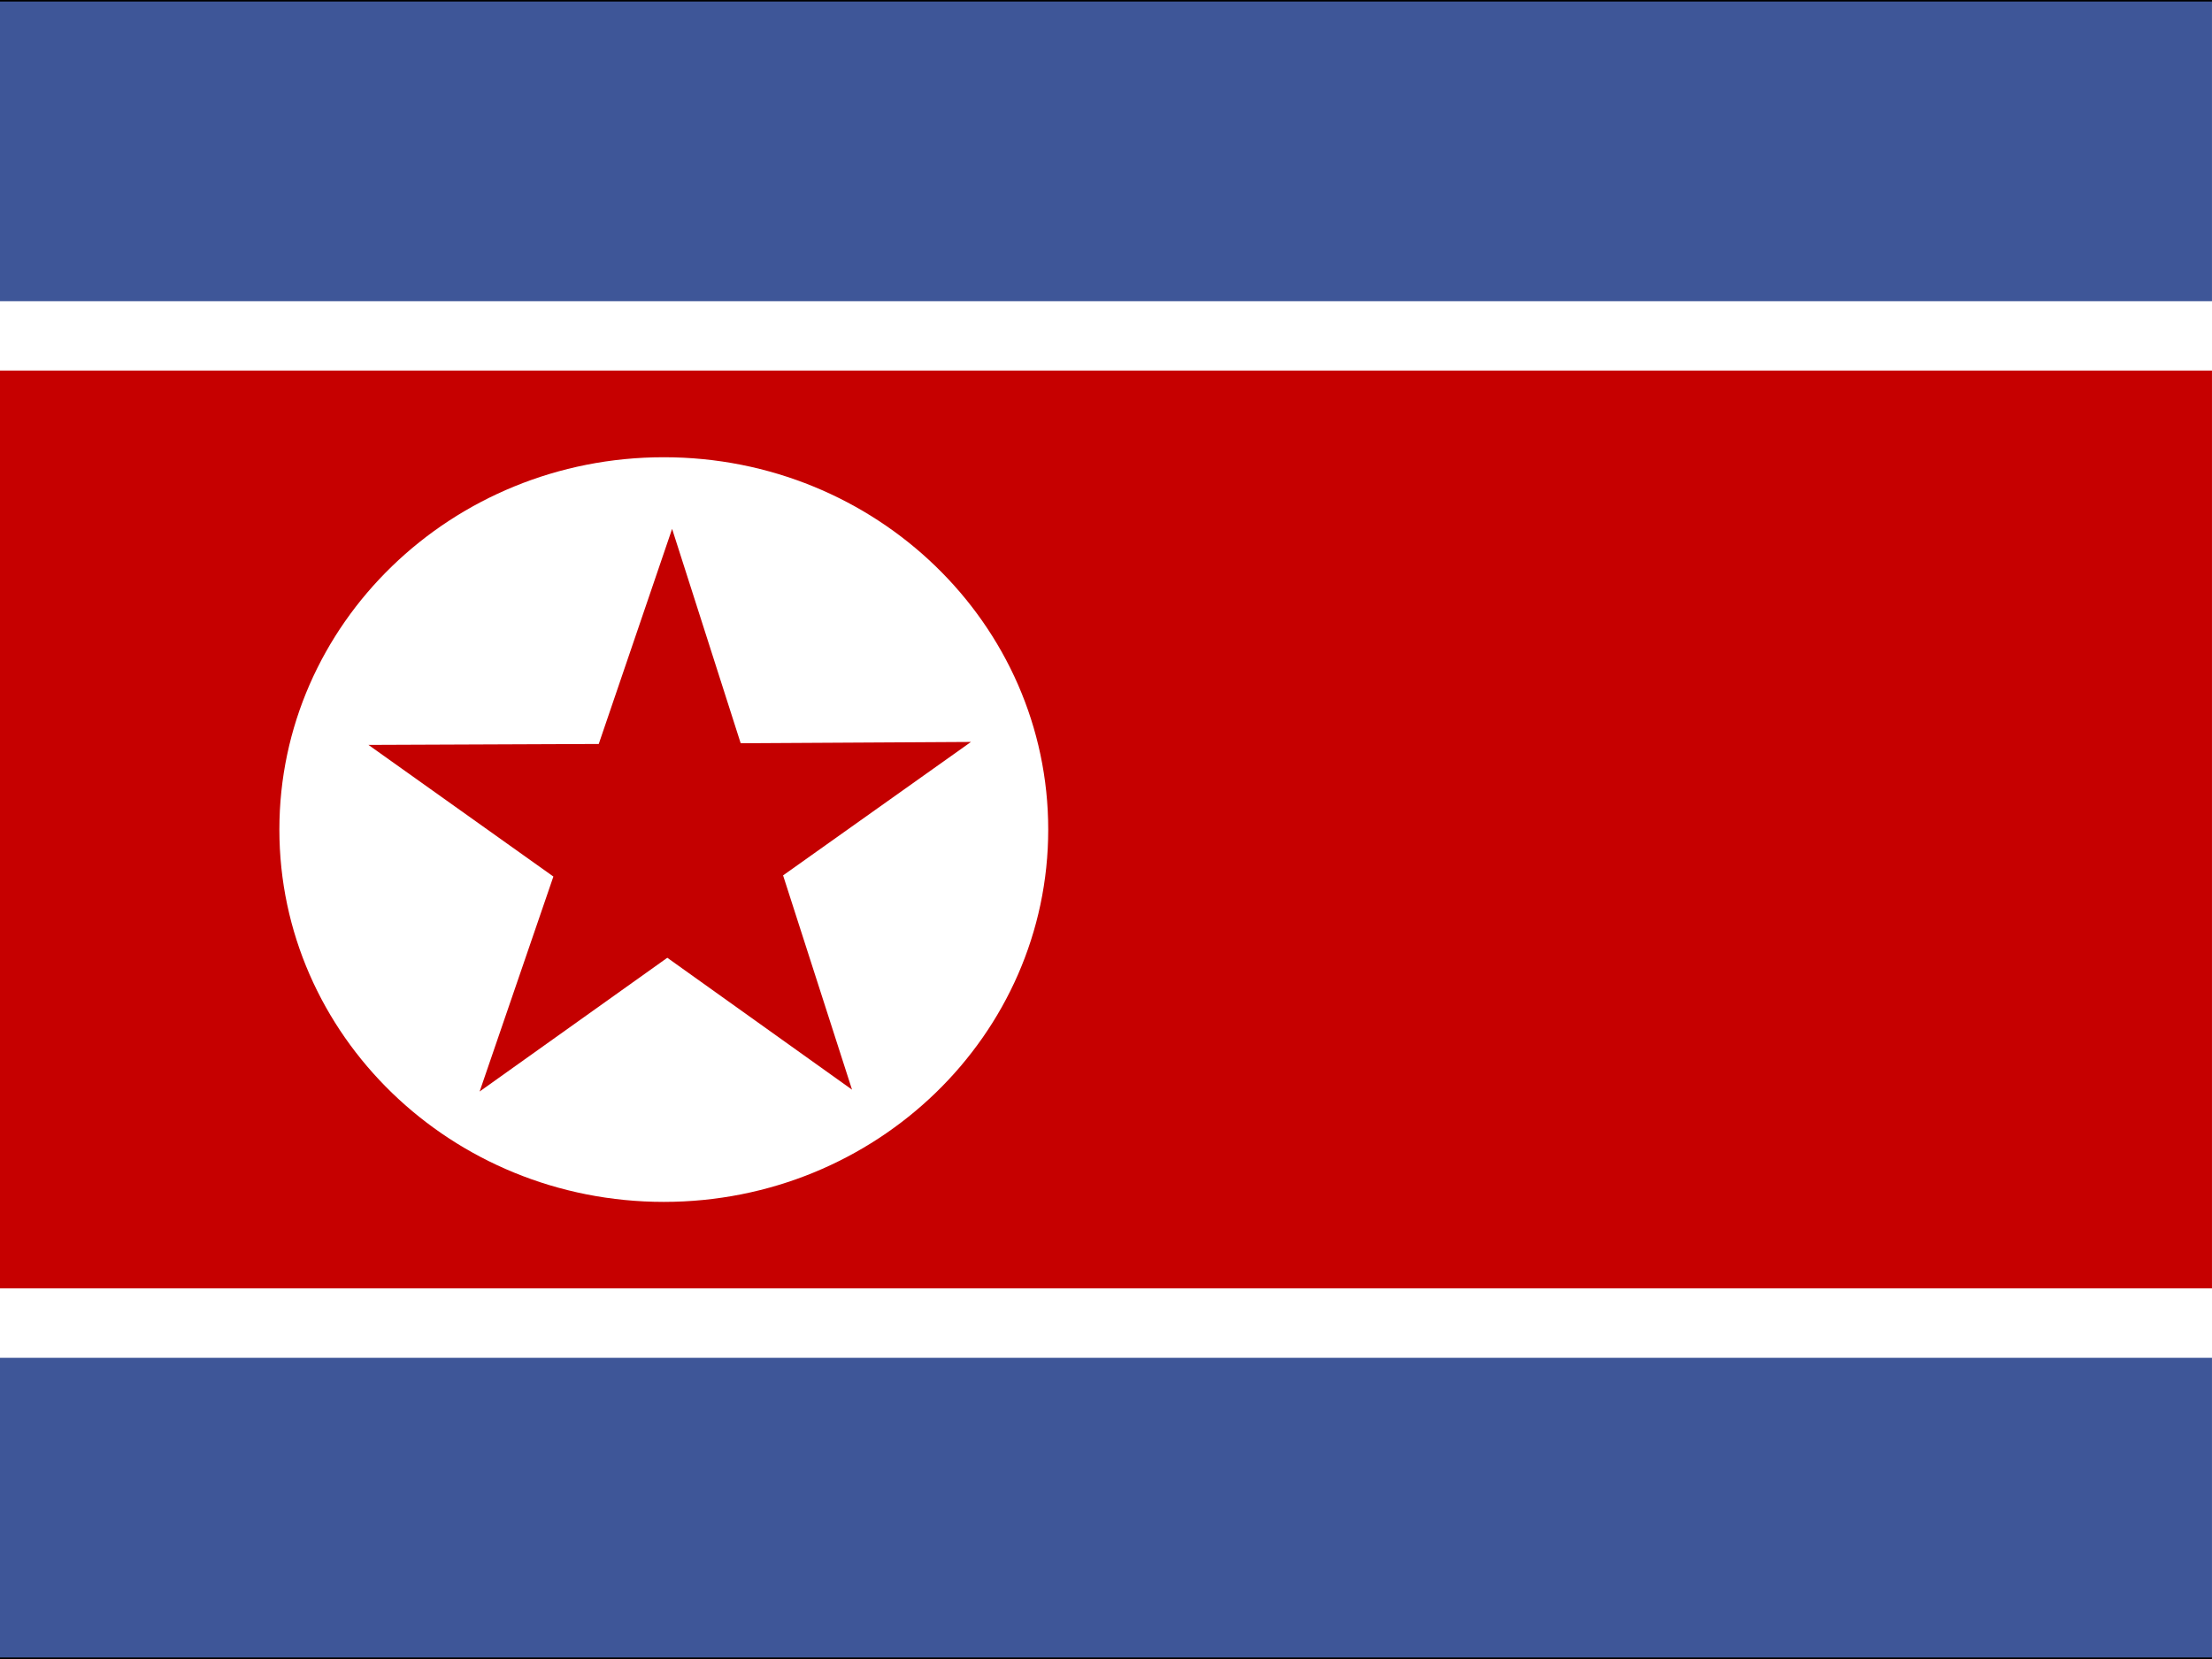
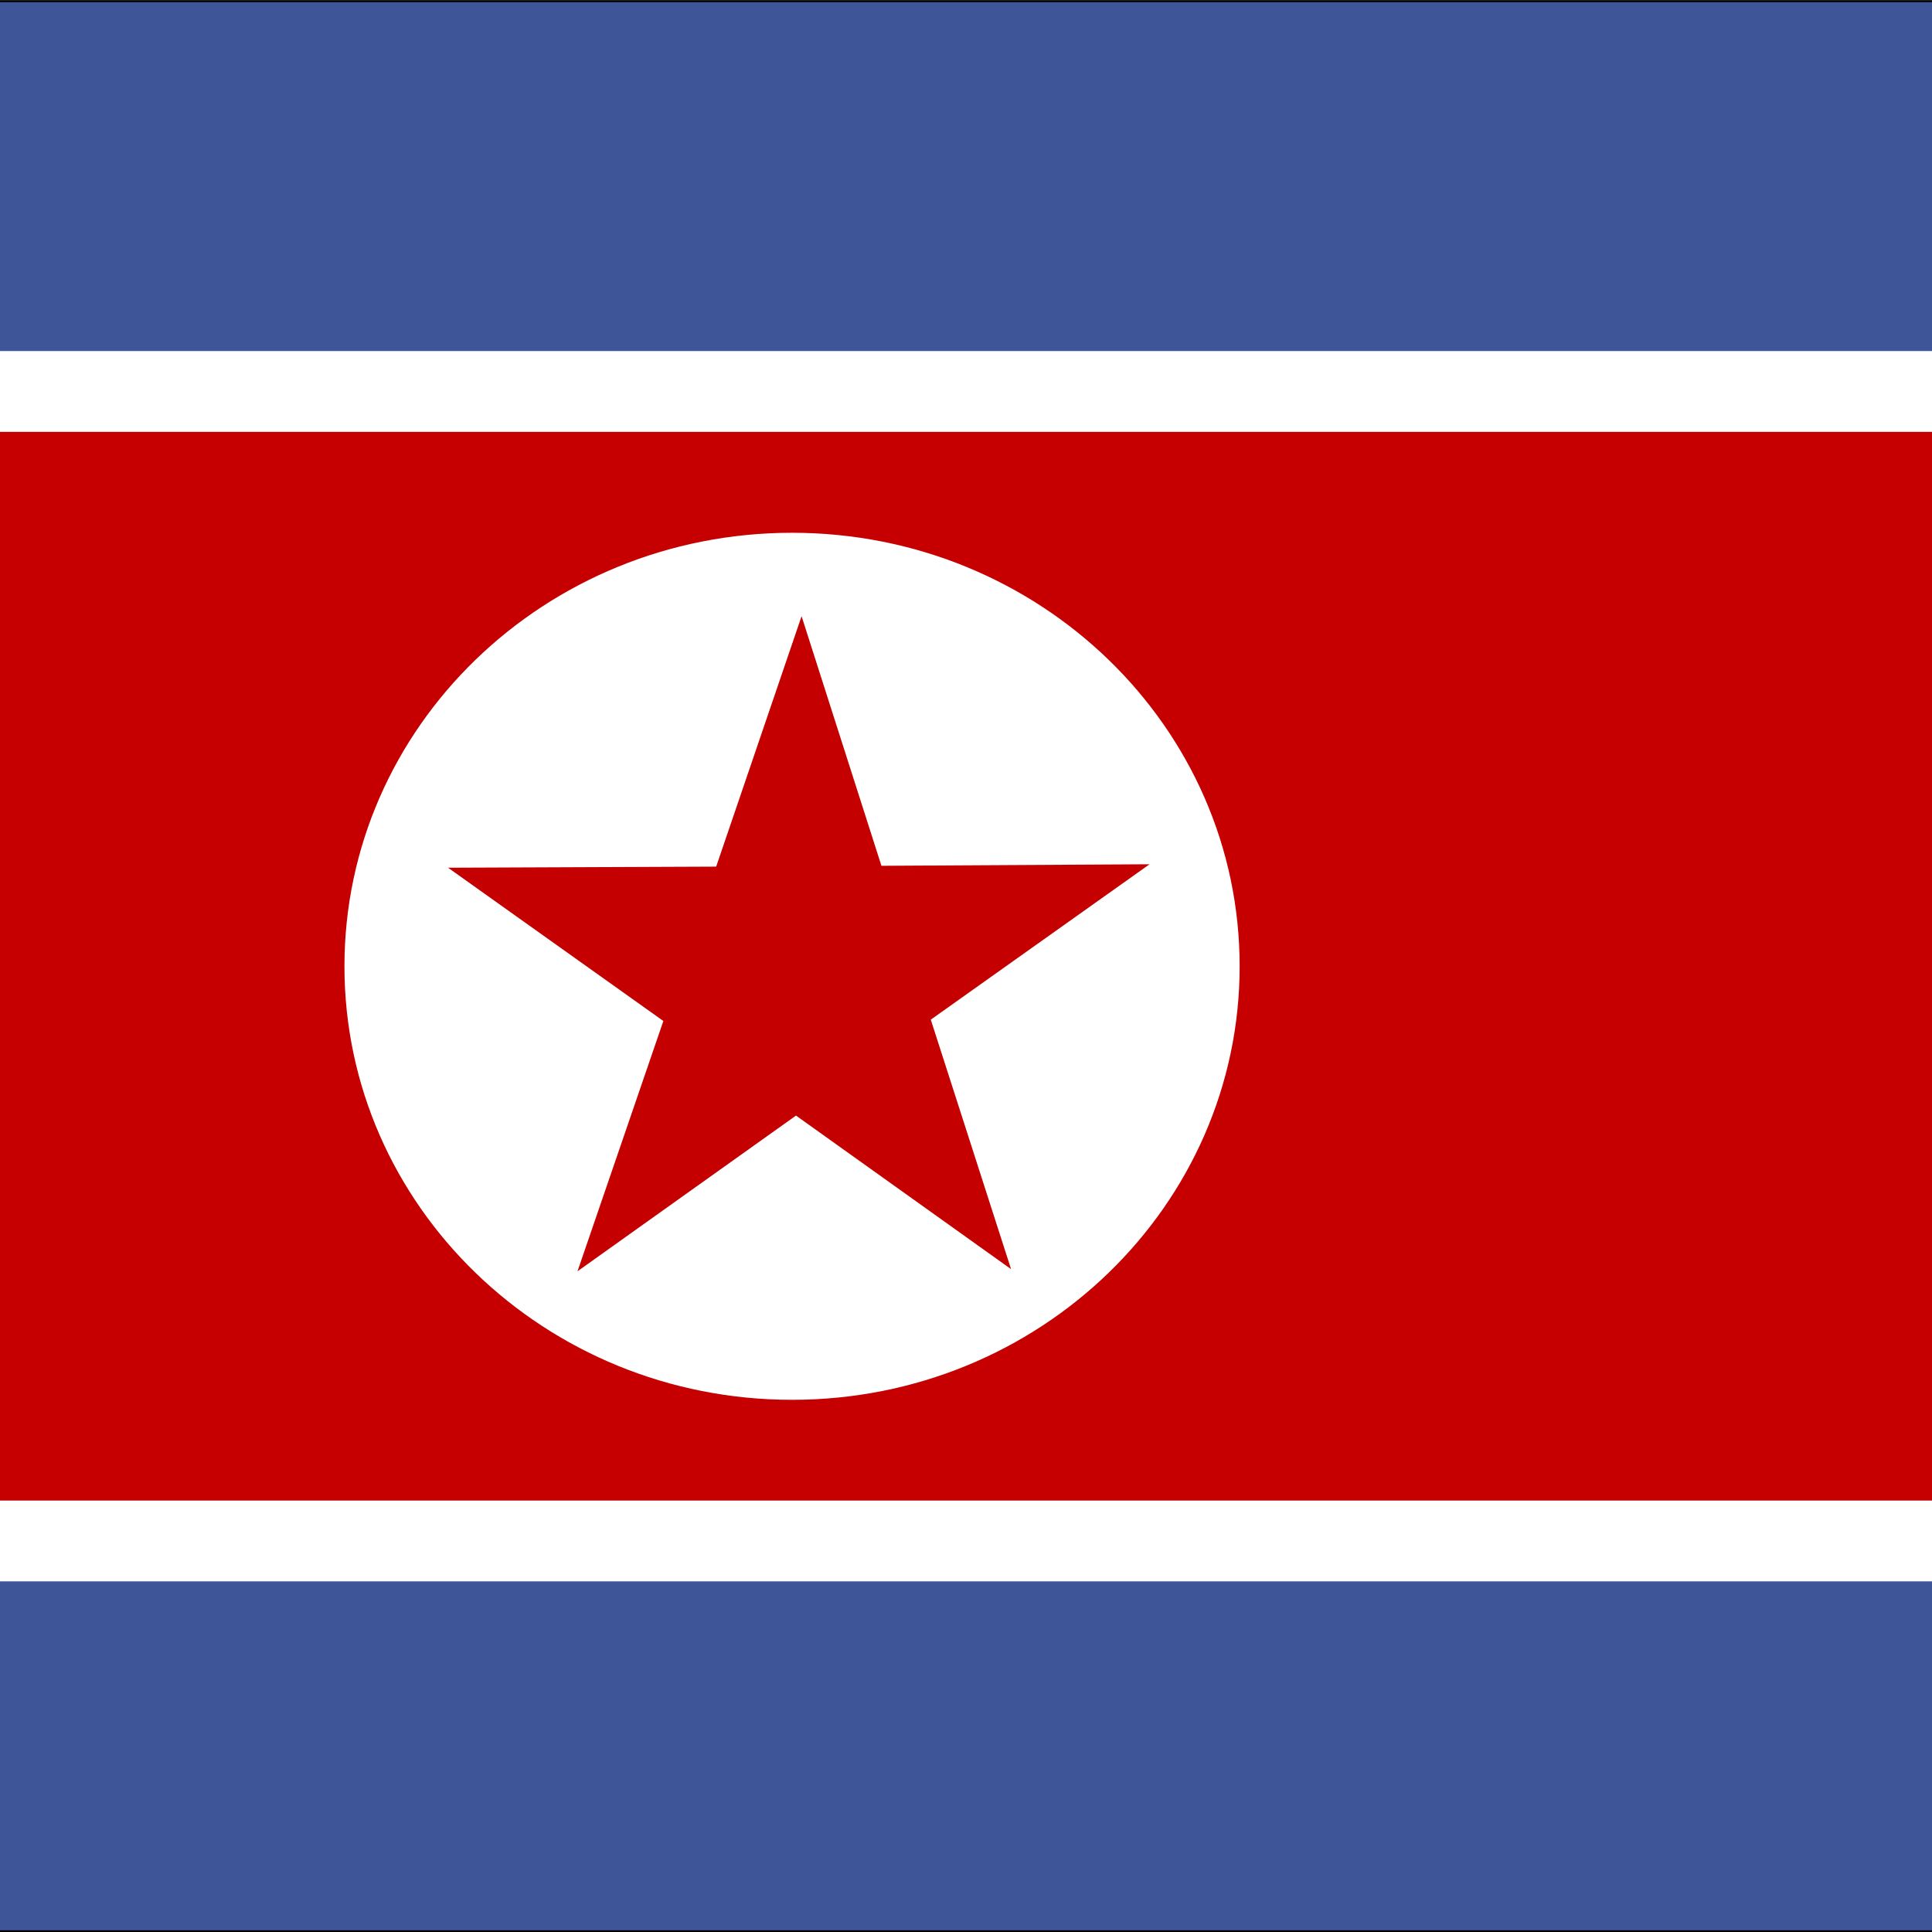
- <svg xmlns="http://www.w3.org/2000/svg" height="480" width="640" id="flag-icon-css-kp">
+ <svg xmlns="http://www.w3.org/2000/svg" height="512" width="512" id="flag-icon-css-kp">
  <defs>
    <clipPath id="a">
-       <path fill-opacity=".67" d="M5.077.1h682.53V512H5.077z" />
+       <path fill-opacity=".67" d="M92.213 7.828h593.6v485.5h-593.6z" />
    </clipPath>
  </defs>
-   <g fill-rule="evenodd" clip-path="url(#a)" transform="translate(-4.761 -.094) scale(.93768)">
-     <path stroke="#000" stroke-width="1.014" fill="#fff" d="M775.94 511.52H-75.92V.57h851.86z" />
-     <path fill="#3e5698" d="M775.94 419.07H-75.92v92.457h851.86z" />
-     <path fill="#c60000" d="M775.94 397.65H-75.92V114.44h851.86z" />
-     <path fill="#3e5698" d="M775.94.576H-75.92v92.457h851.86z" />
-     <path d="M328.518 256.07c0 63.45-53.108 114.886-118.619 114.886-65.512 0-118.618-51.437-118.618-114.886 0-63.45 53.108-114.885 118.618-114.885 65.512 0 118.619 51.436 118.619 114.885z" fill="#fff" />
-     <path fill="#c40000" d="M175.83 270.567l-57.06-40.618 71.056-.289 22.636-66.367 21.164 66.147 71.057-.407-57.978 41.177 21.275 66.117-56.998-40.696-57.908 41.264z" />
+   <g fill-rule="evenodd" clip-path="url(#a)" transform="matrix(.86254 0 0 1.0546 -79.537 -8.255)">
+     <path stroke="#000" stroke-width="1.063" fill="#fff" d="M991.81 492.88H4.18V8.38h987.63z" />
+     <path fill="#3e5698" d="M991.81 405.21H4.18v87.672h987.63z" />
+     <path fill="#c60000" d="M991.81 384.9H4.18V116.35h987.63z" />
+     <path fill="#3e5698" d="M991.81 8.374H4.18v87.672h987.63z" />
+     <path d="M473.088 250.648c0 60.167-61.572 108.94-137.523 108.94-75.953 0-137.523-48.775-137.523-108.94 0-60.167 61.572-108.94 137.523-108.94 75.953 0 137.523 48.774 137.523 108.94z" fill="#fff" />
+     <path fill="#c40000" d="M402.854 326.75l-66.077-38.59-67.132 39.129 26.38-62.896-66.148-38.516 82.374-.274 26.242-62.933 24.535 62.724 82.376-.385-67.213 39.046z" />
  </g>
</svg>
